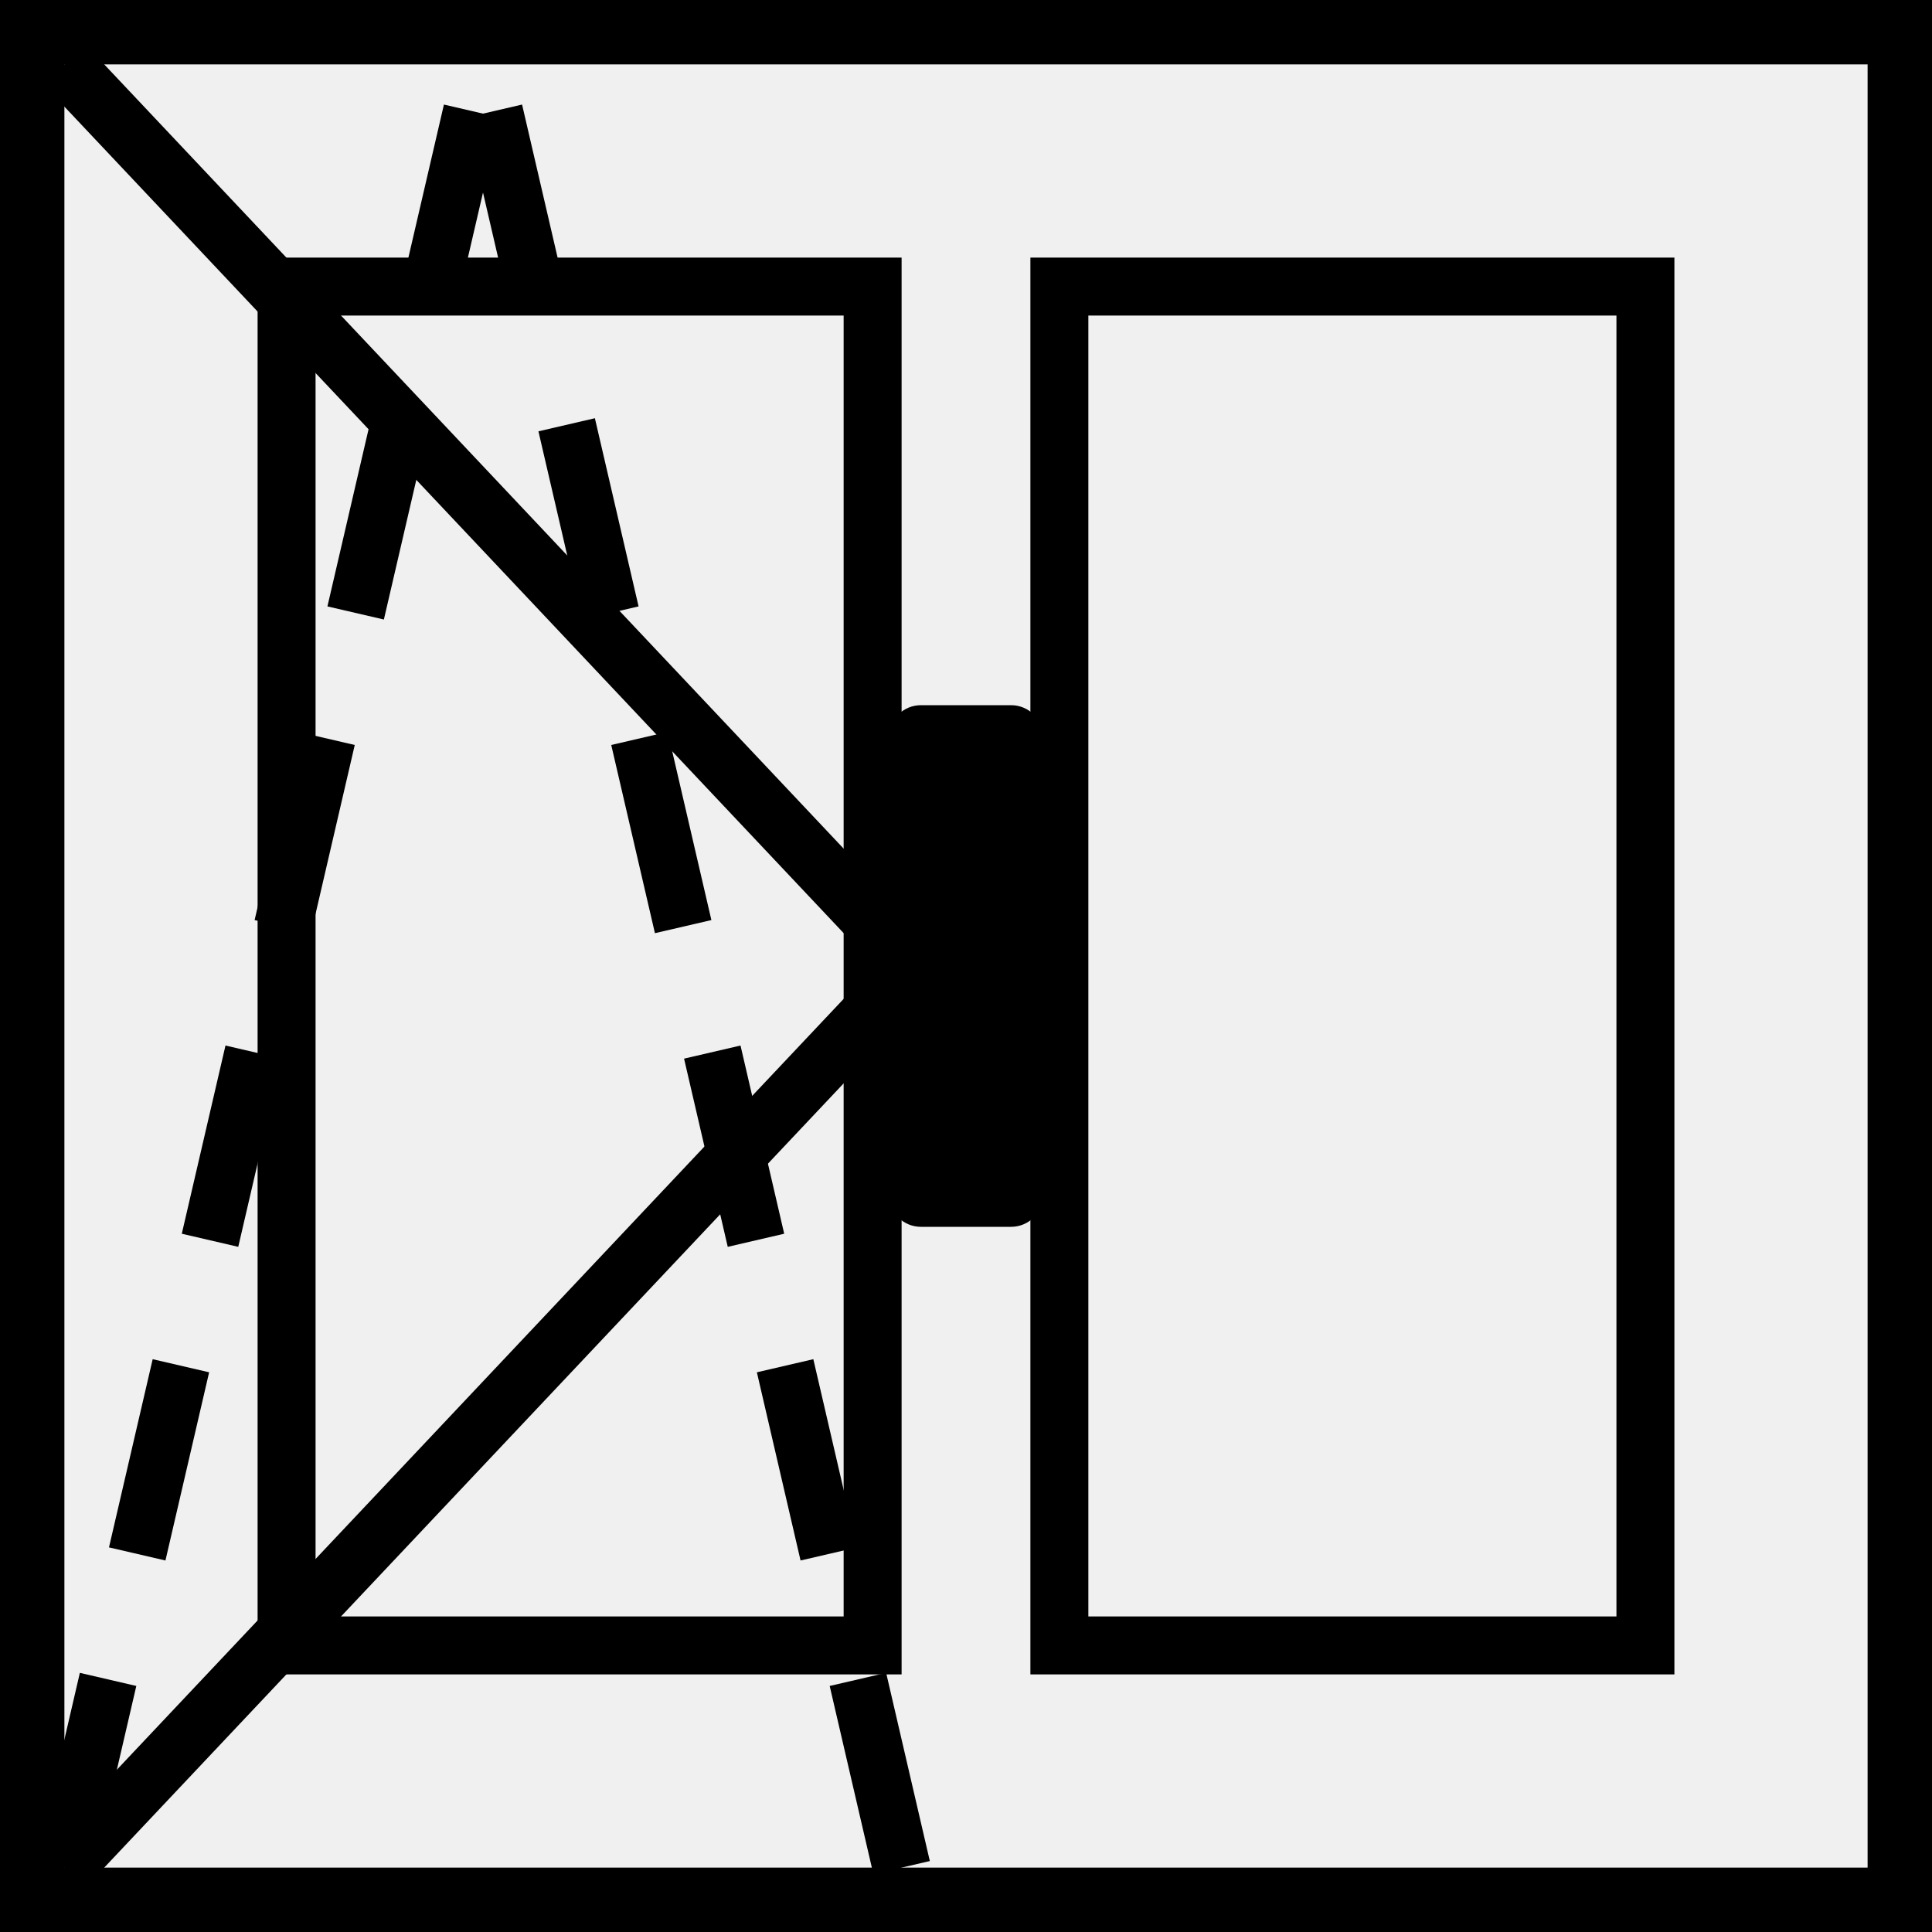
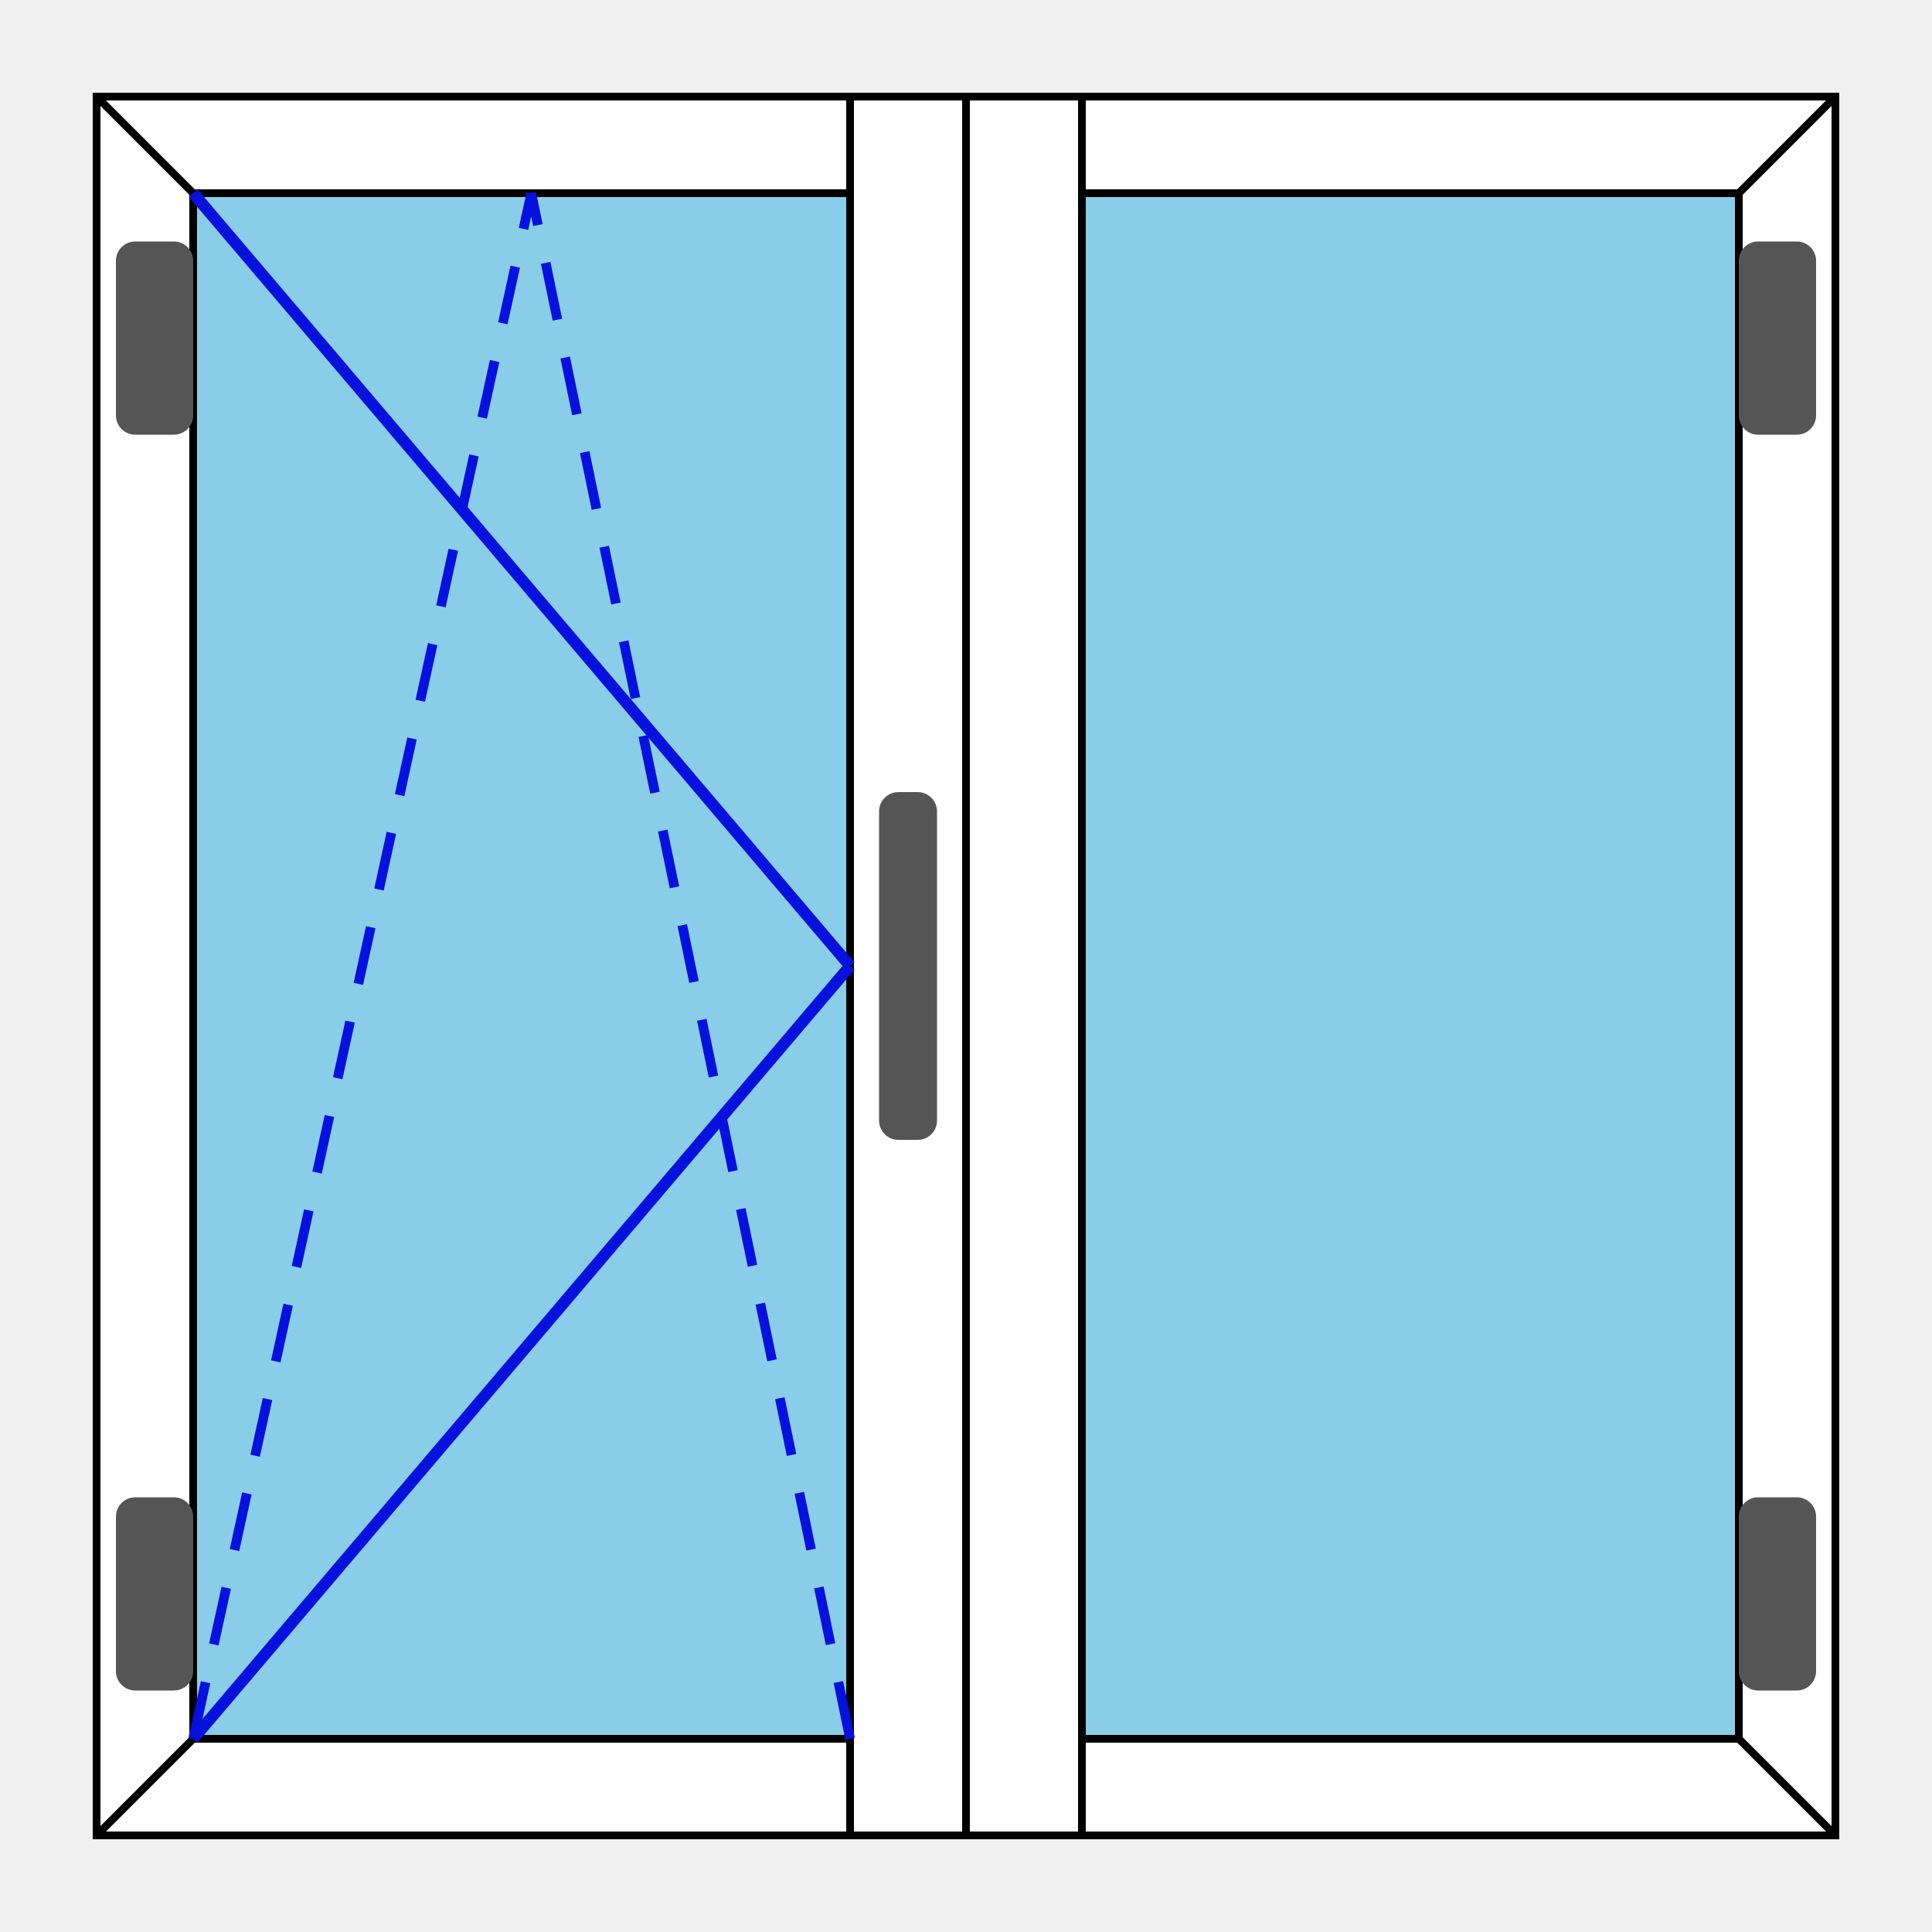
- <svg xmlns="http://www.w3.org/2000/svg" class="icon-3d" viewBox="0 0 30 30">
-   <g>
-     <path d="M30,30H0V0h30V30z M1,29H29V1H1V29z" />
-     <path d="M4,4H14V26H4V4z M4.9,4.9V25.1H13.1V4.9H4.9z" />
-     <path d="M16,4H26V26H16V4z M16.9,4.9V25.1H25.1V4.9H16.9z" />
-     <path d="M1,1L14.2,15" fill="none" stroke="black" stroke-width="0.9" />
-     <path d="M1,29L14.2,15" fill="none" stroke="black" stroke-width="0.9" />
-     <path d="M1,29L7.5,1" fill="none" stroke="black" stroke-width="0.9" stroke-dasharray="3,2" />
-     <path d="M14,29L7.5,1" fill="none" stroke="black" stroke-width="0.9" stroke-dasharray="3,2" />
-     <rect x="13.8" y="10.95" width="2.4" height="8.1" rx="0.5" />
-   </g>
+ <svg xmlns="http://www.w3.org/2000/svg" viewBox="0 0 200 200" width="60" height="60" aria-label="Preview double mullion left">
+   <rect x="10" y="10" width="180" height="180" fill="white" stroke="#000" stroke-width="0.8" />
+   <rect x="20" y="20" width="160" height="160" fill="#8acde8" stroke="#000" stroke-width="0.8" />
+   <rect x="88" y="10" width="12" height="180" fill="white" stroke="#000" stroke-width="0.8" />
+   <rect x="100" y="10" width="12" height="180" fill="white" stroke="#000" stroke-width="0.8" />
+   <rect x="91" y="82" width="6" height="36" rx="2" fill="#555" />
+   <rect x="180" y="25" width="8" height="20" rx="2" fill="#555" />
+   <rect x="180" y="155" width="8" height="20" rx="2" fill="#555" />
+   <rect x="12" y="25" width="8" height="20" rx="2" fill="#555" />
+   <rect x="12" y="155" width="8" height="20" rx="2" fill="#555" />
+   <path d="M10 10 L20 20            M190 10 L180 20            M10 190 L20 180            M190 190 L180 180" fill="none" stroke="#000" stroke-width="0.8" />
+   <path d="M20 20 L88 100            M20 180 L88 100" fill="none" stroke="#0611dd" stroke-width="1.2" />
+   <path d="M20 180 L55 20            M88 180 L55 20" fill="none" stroke="#0611dd" stroke-width="1" stroke-dasharray="6,4" />
</svg>
